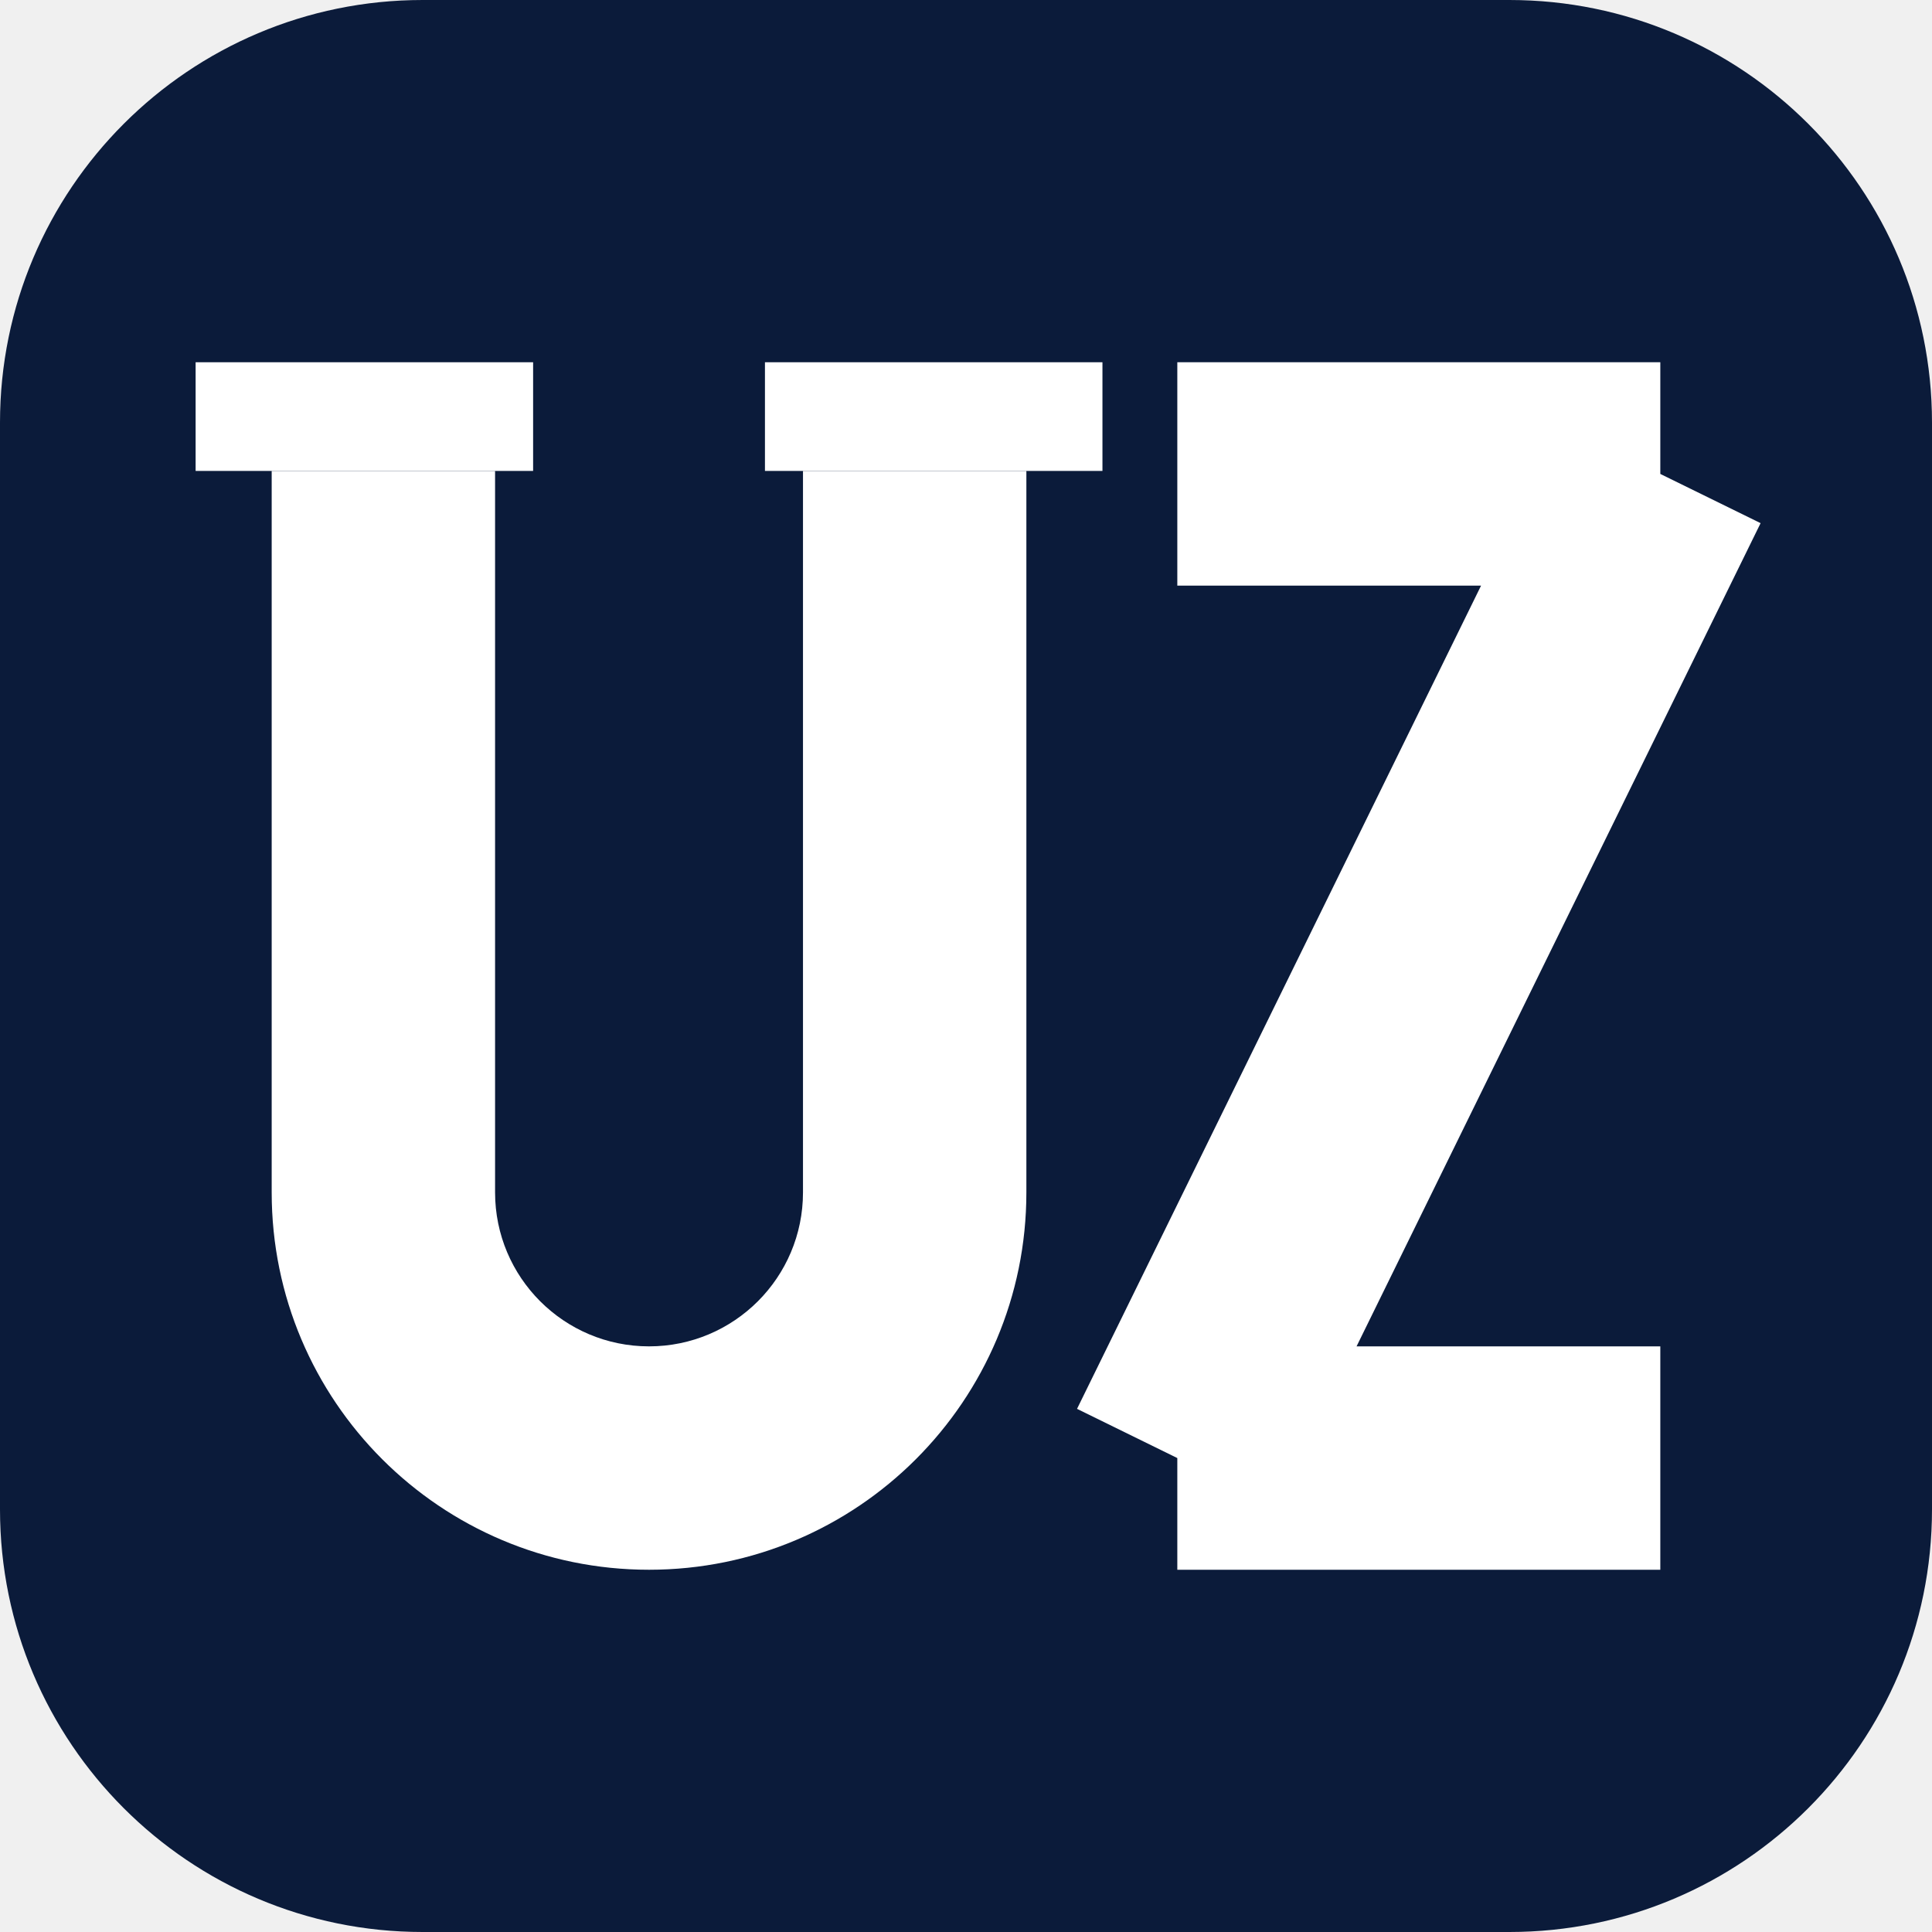
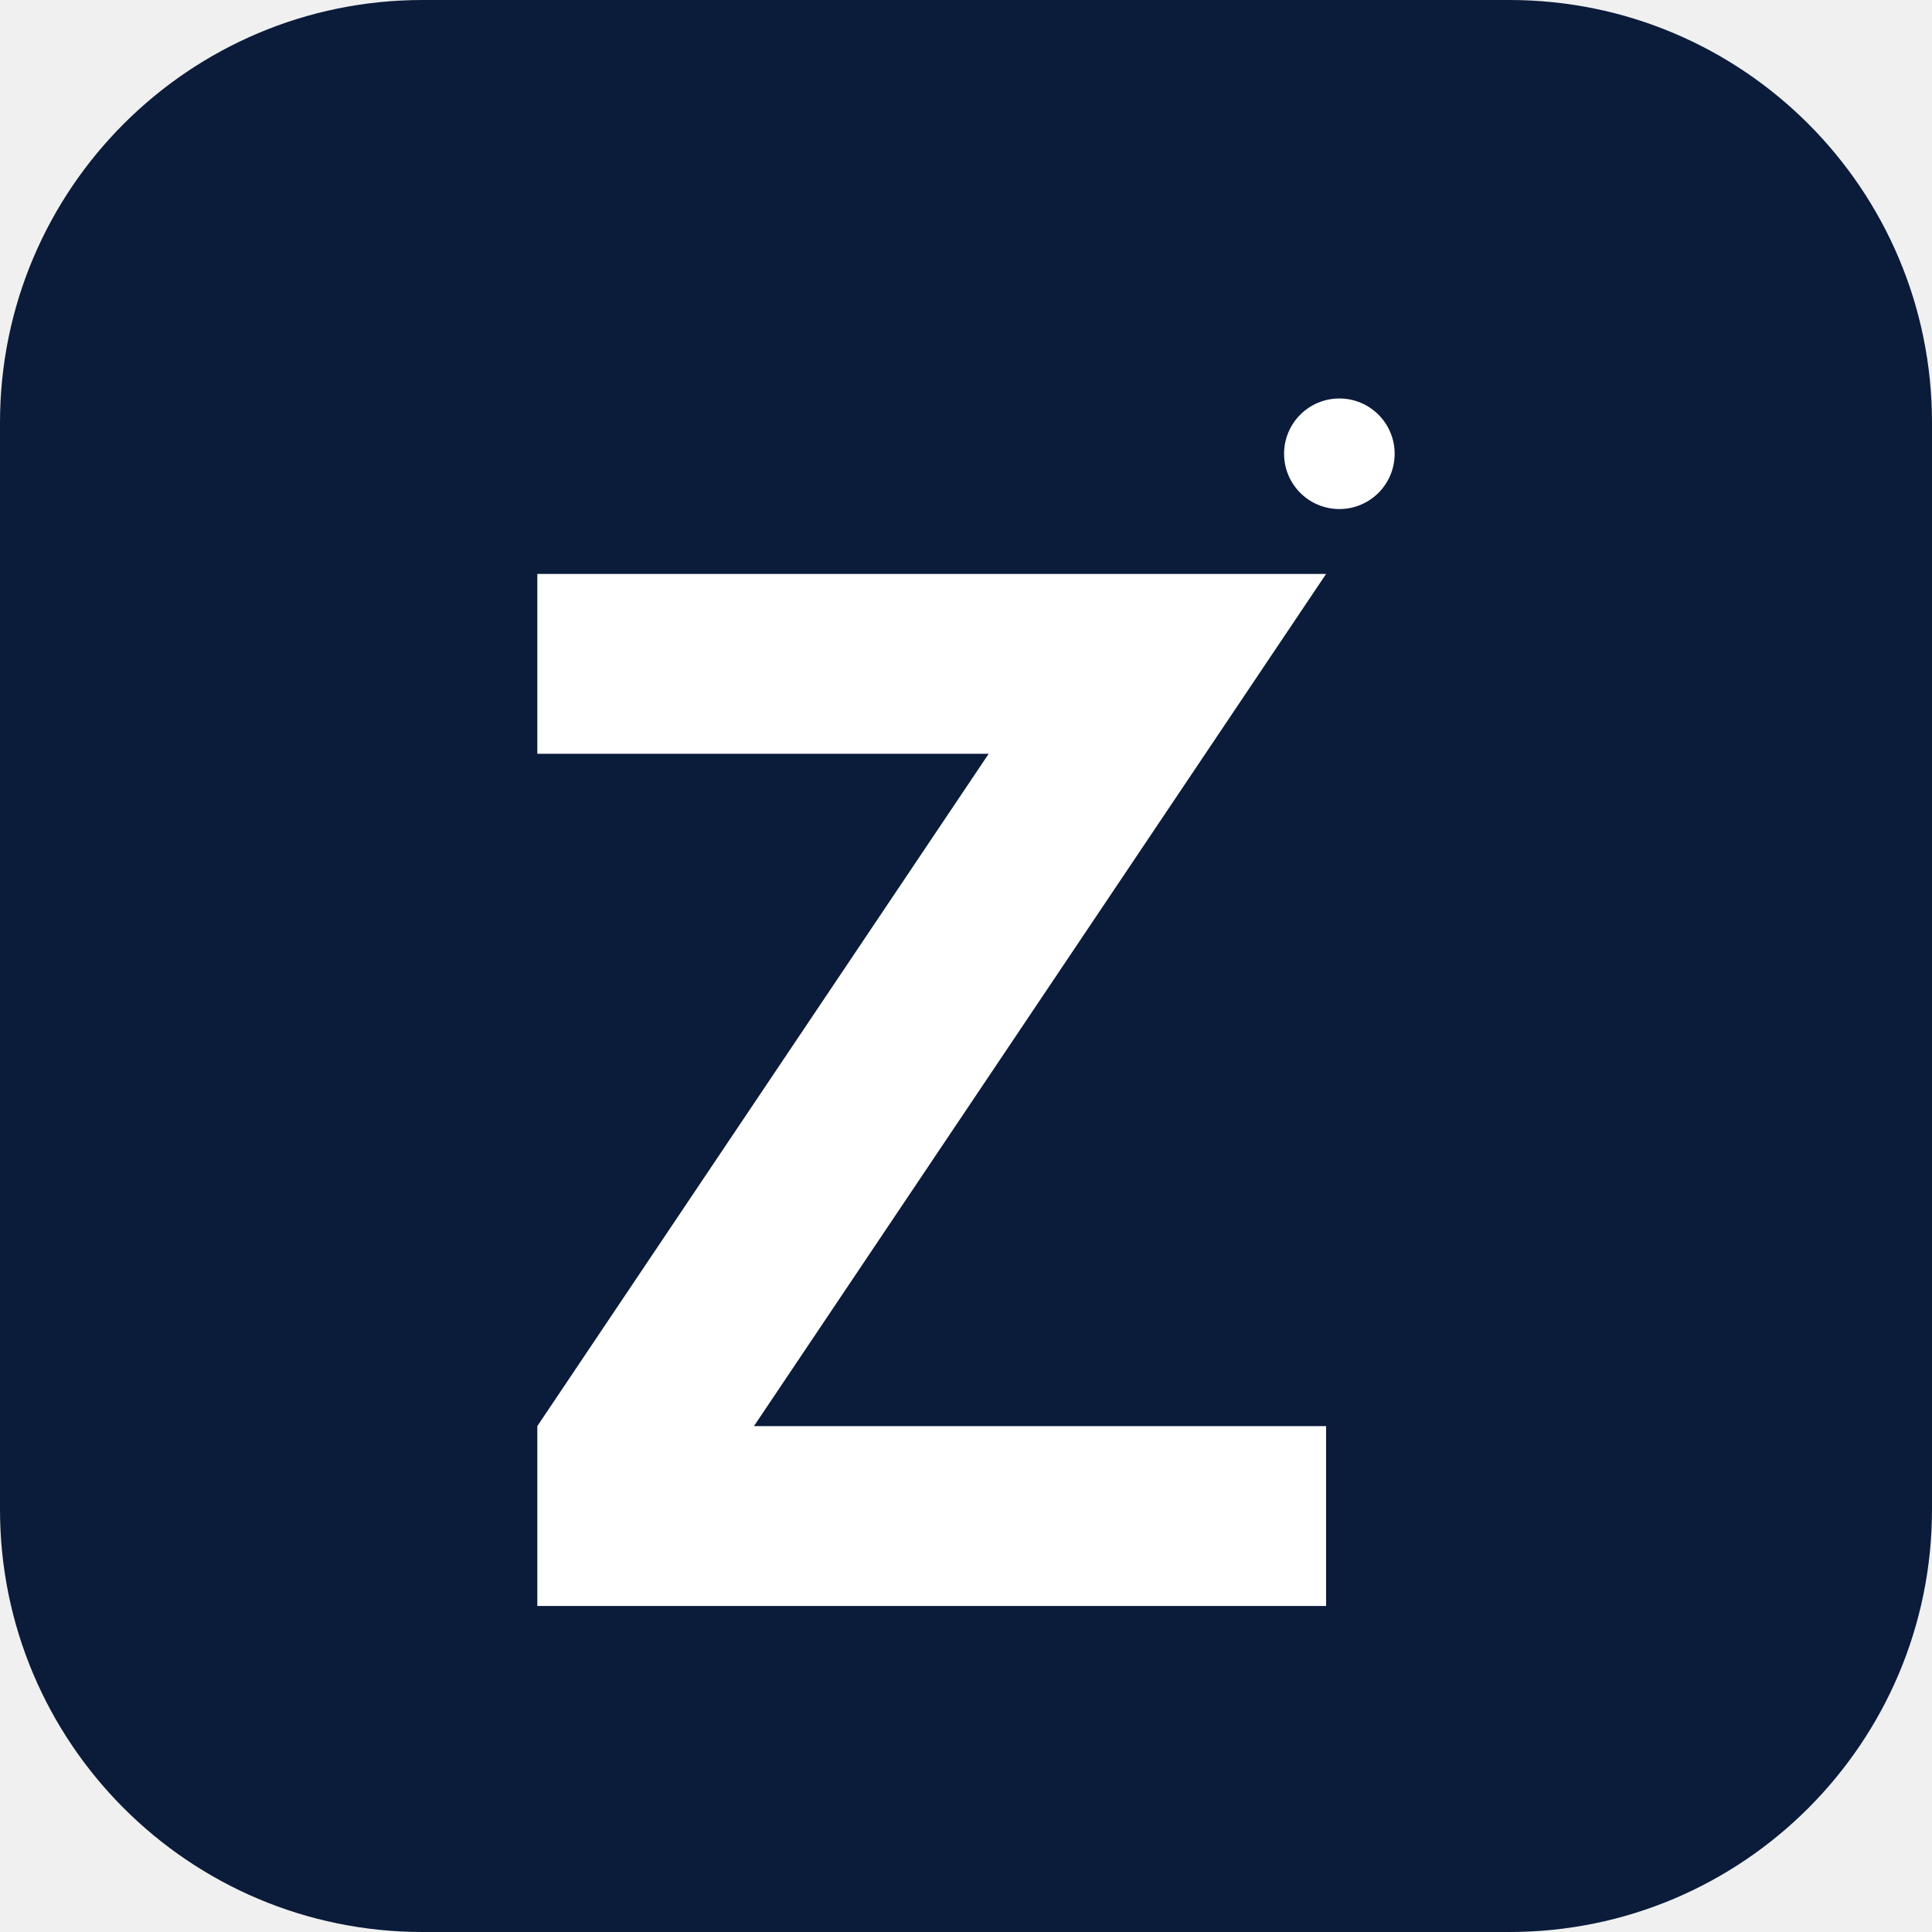
- <svg xmlns="http://www.w3.org/2000/svg" viewBox="0 0 64 64" width="64" height="64">
+ <svg xmlns="http://www.w3.org/2000/svg" width="32" height="32" viewBox="0 0 64 64" fill="none">
  <rect width="64" height="64" rx="14" fill="#0B1B3A" />
-   <path d="M9.000 15.600V39.500A12.500 12.500 0 0 0 34.000 39.500V15.600H26.600V39.500A5.100 5.100 0 0 1 16.400 39.500V15.600Z" fill="#FFFFFF" />
-   <rect x="6.480" y="12.000" width="11.180" height="3.600" fill="#FFFFFF" />
-   <rect x="25.340" y="12.000" width="11.180" height="3.600" fill="#FFFFFF" />
-   <path d="M39.000 12.000H55.000V19.400H39.000Z M39.000 44.600H55.000V52.000H39.000Z M51.678 14.070L58.322 17.330L42.322 49.930L35.678 46.670Z" fill="#FFFFFF" />
+   <g fill="#FFFFFF" transform="translate(-41.639,19.012) scale(0.02442)">
+     <path d="M0 1400.00V1156.00L612.29 244.00H0V0H1070.00L293.89 1156.00H1070.00V1400.00Z" transform="translate(2434.00 0)" />
+     <path d="M3522.00 -238.00A75.00 75.00 0 1 1 3522.00 -88.00A75.00 75.00 0 1 1 3522.00 -238.00Z" />
+   </g>
</svg>
